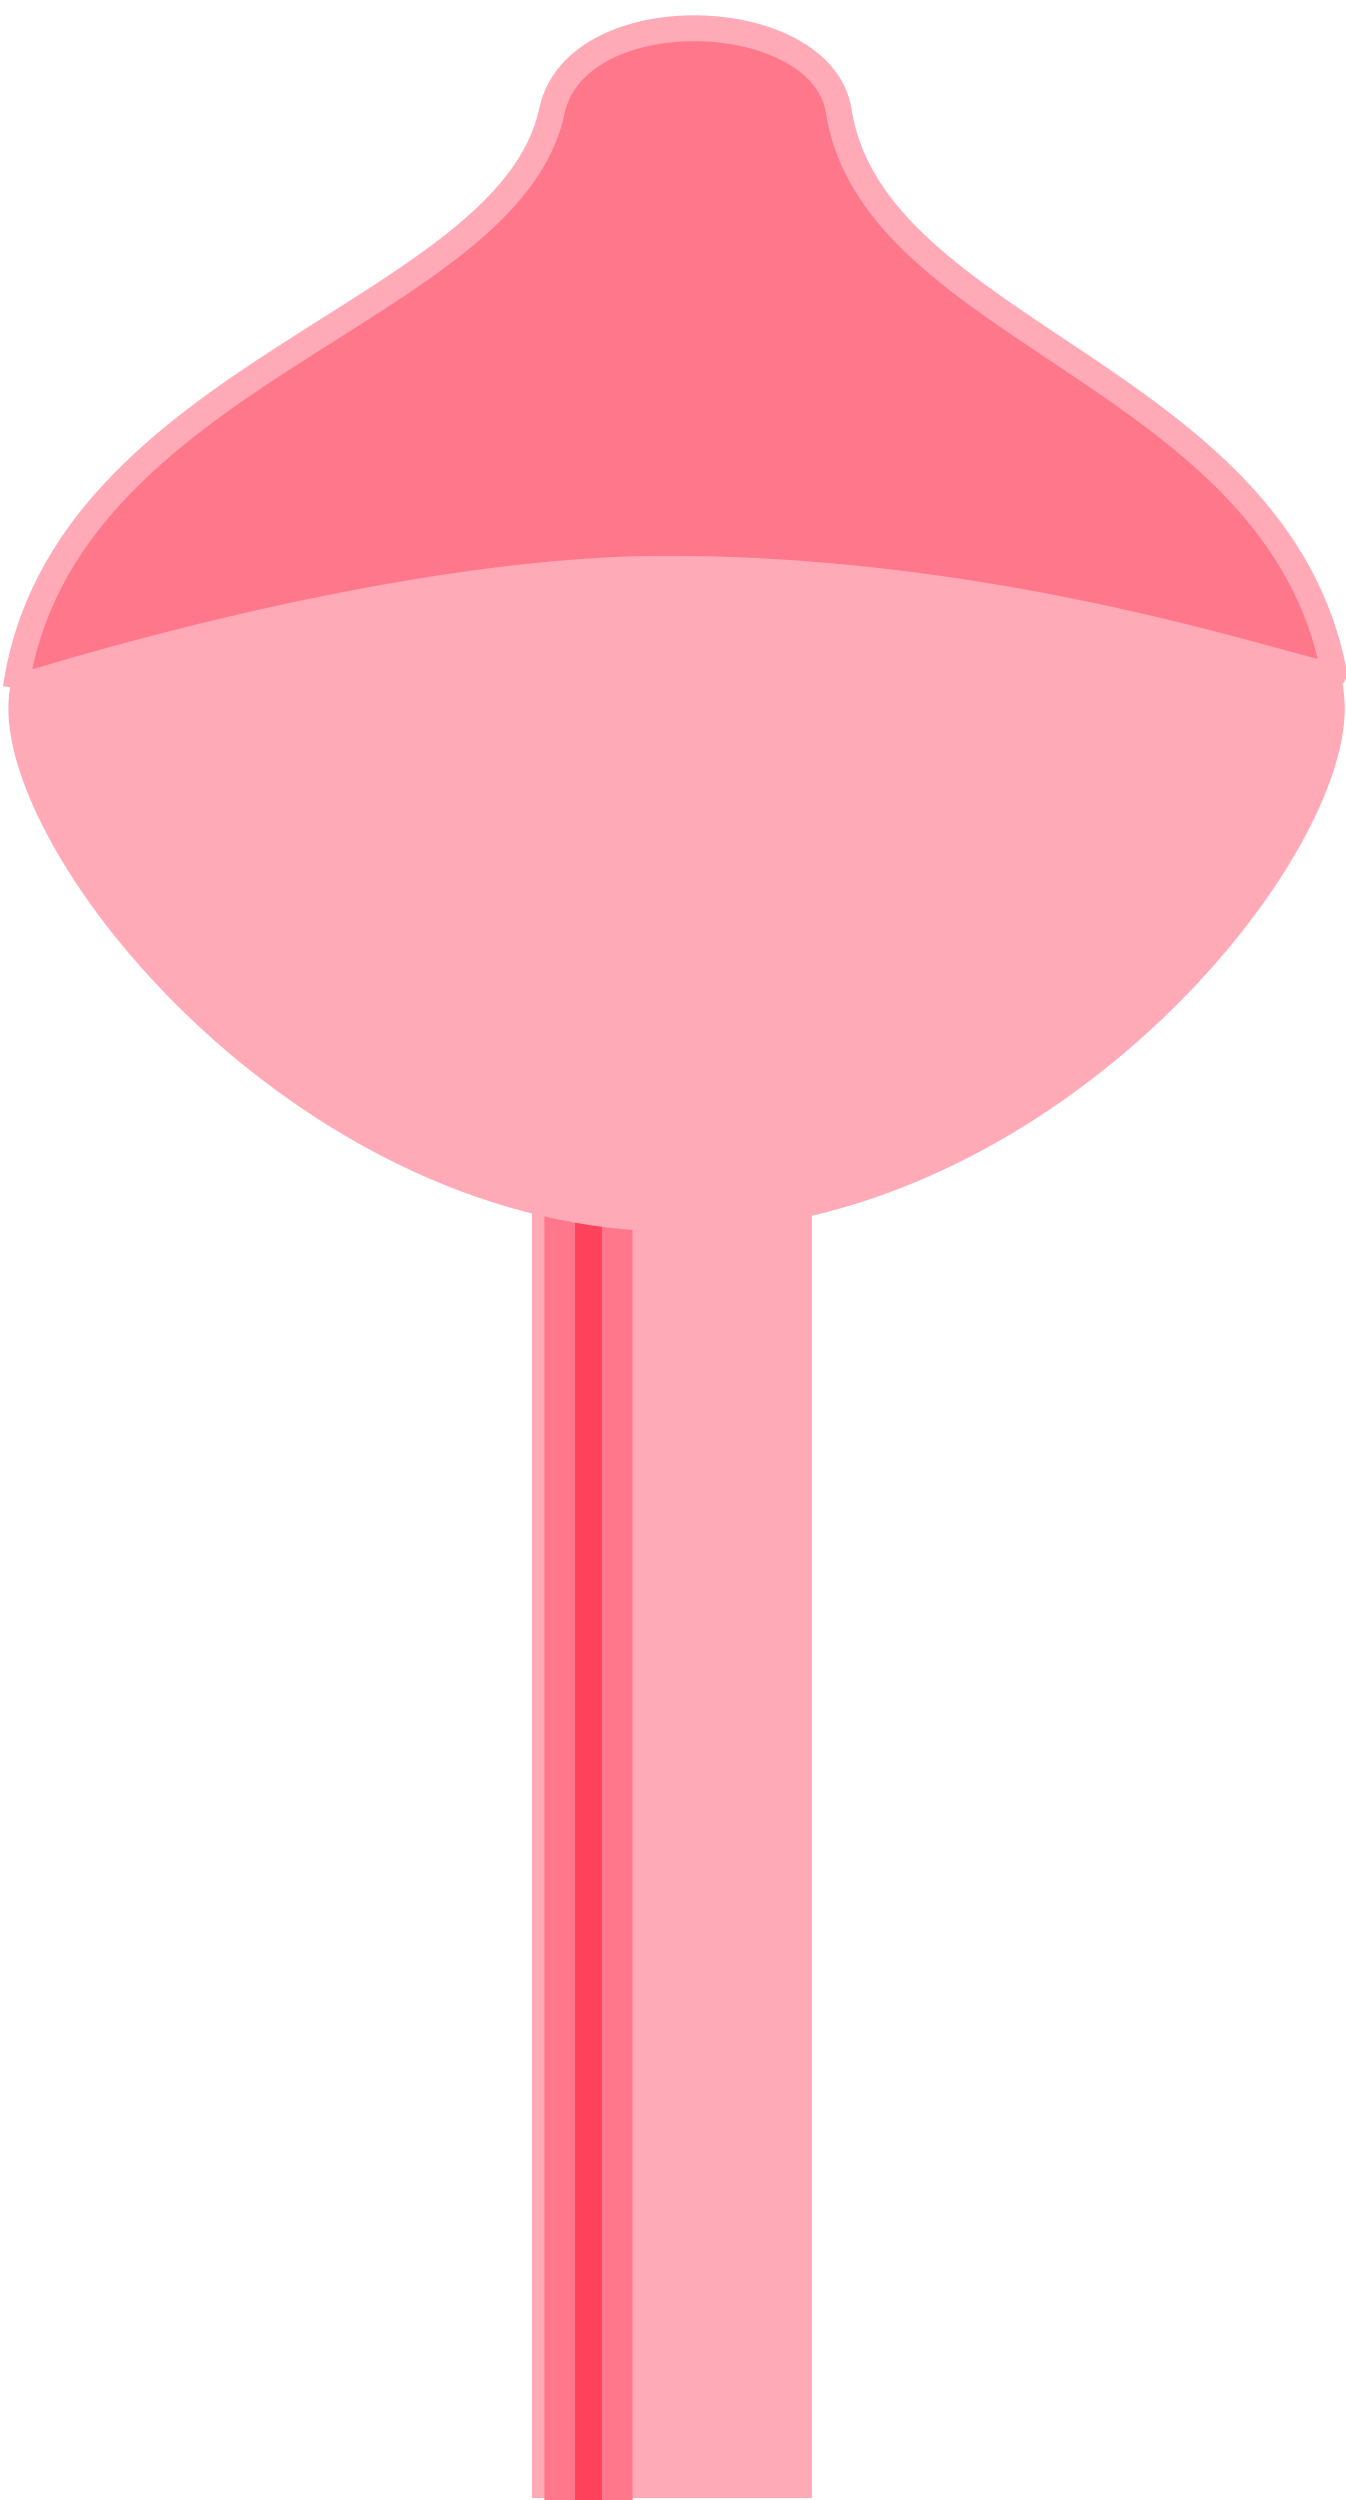
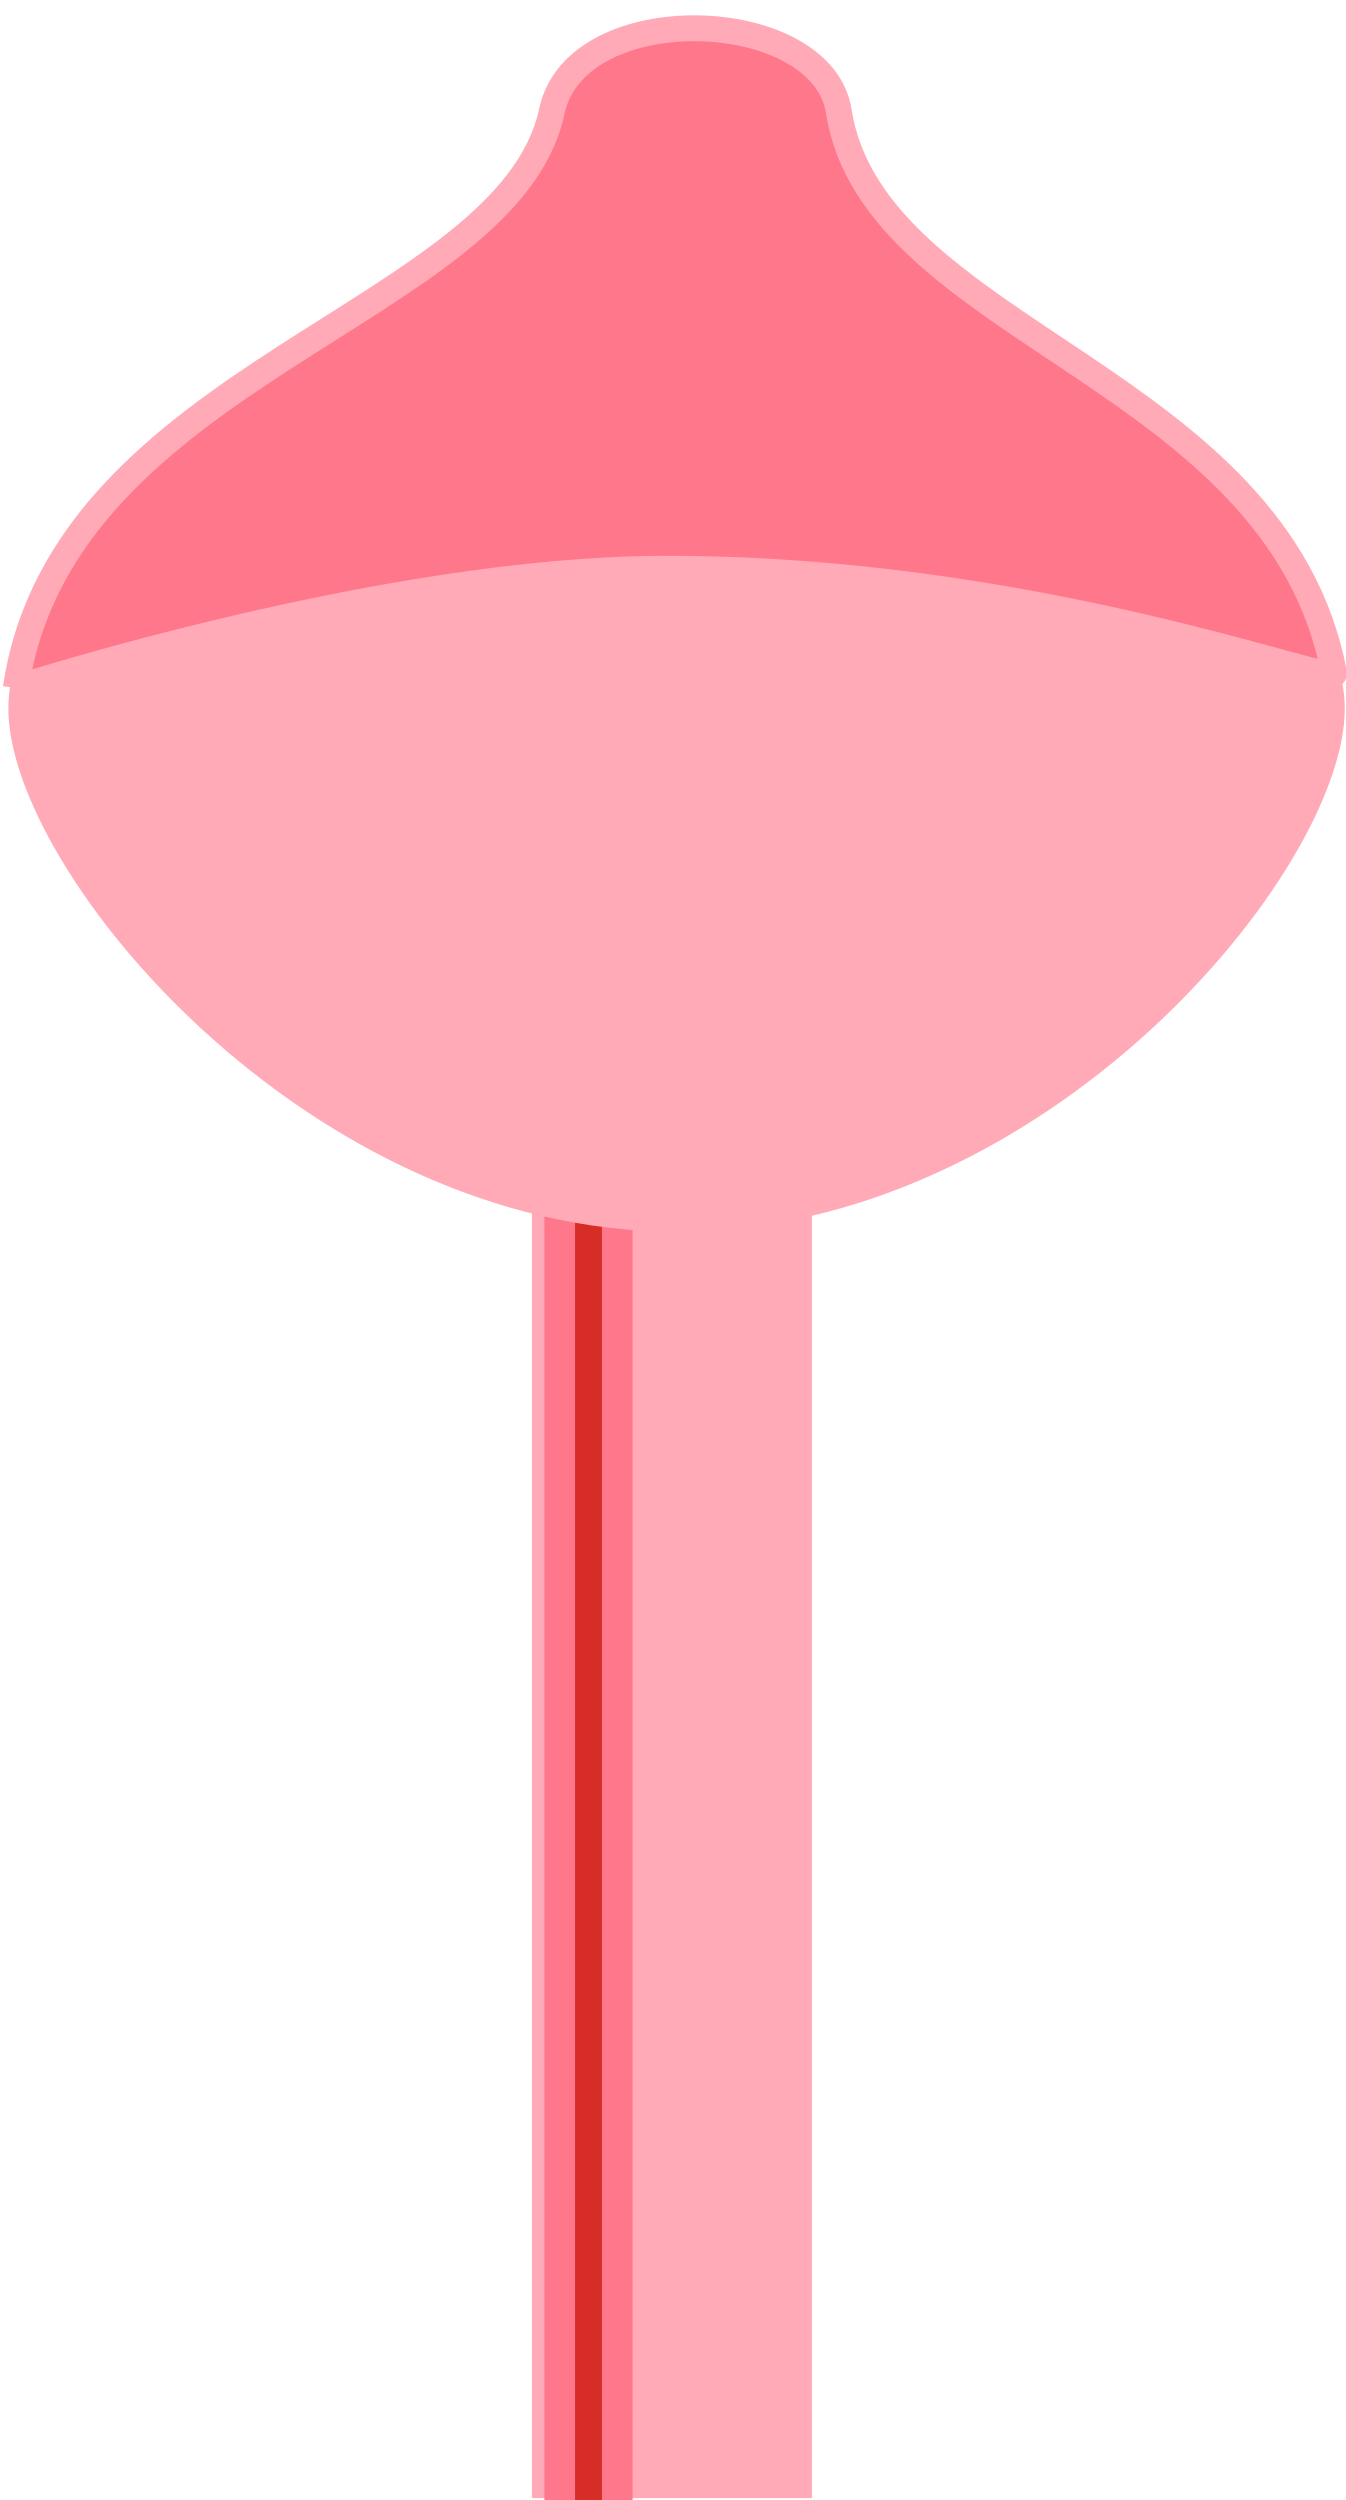
<svg xmlns="http://www.w3.org/2000/svg" width="36.561mm" height="67.932mm" viewBox="0 0 36.561 67.932" version="1.1" id="svg5">
  <defs id="defs2">
    </defs>
  <g id="layer1" transform="translate(-316.5297,-4.454547)">
    <g id="g13050" transform="translate(-91.29927,20.01849)">
      <g id="g25332">
        <g id="g49278" transform="matrix(0.7012619,0,0,0.8303571,126.7085,8.783915)">
          <rect style="fill:#ffaab6;fill-opacity:1;stroke:none;stroke-width:0.792;stroke-dasharray:none;stroke-opacity:1" id="rect45972" width="10.849" height="44.318" x="421.489" y="8.109" />
          <g id="g46575" transform="matrix(0.4079217,0,0,1,250.2167,-0.1322917)">
-             <rect style="fill:#ff425c;fill-opacity:1;stroke:none;stroke-width:0.41;stroke-dasharray:none;stroke-opacity:1" id="rect45972-9" width="2.91" height="44.318" x="423.737" y="8.373" />
+             <rect style="fill:#d62d26;fill-opacity:1;stroke:none;stroke-width:0.41;stroke-dasharray:none;stroke-opacity:1" id="rect45972-9" width="2.91" height="44.318" x="423.737" y="8.373" />
            <rect style="fill:#ff778a;fill-opacity:1;stroke:none;stroke-width:0.41;stroke-dasharray:none;stroke-opacity:1" id="rect45972-9-1" width="2.91" height="44.318" x="426.515" y="8.373" />
            <rect style="fill:#ff778a;fill-opacity:1;stroke:none;stroke-width:0.41;stroke-dasharray:none;stroke-opacity:1" id="rect45972-9-1-1" width="2.91" height="44.318" x="421.052" y="8.373" />
          </g>
        </g>
        <path id="path49280" style="fill:#ffaab6;fill-opacity:1;stroke-width:0.864" d="m 444.37,3.69 c 0,-4.424 -8.129,-8.009 -18.157,-8.009 -10.028,-3.6e-6 -18.157,3.586 -18.157,8.009 0,4.424 8.129,14.216 18.157,14.216 10.028,-3e-6 18.157,-9.792 18.157,-14.216 z" />
        <path style="fill:#ff778a;fill-opacity:1;stroke:#ffaab6;stroke-width:0.703;stroke-dasharray:none;stroke-opacity:1" d="m 408.259,3.132 c 1.266,-8.598 13.393,-10.16 14.565,-15.674 0.665,-3.128 7.346,-2.88 7.796,-1e-6 0.946,6.047 11.935,7.179 13.46,15.277 0.071,0.379 -8.192,-2.875 -18.258,-2.844 -7.62,0.024 -17.564,3.241 -17.564,3.241 z" id="path50547" />
      </g>
    </g>
  </g>
</svg>
